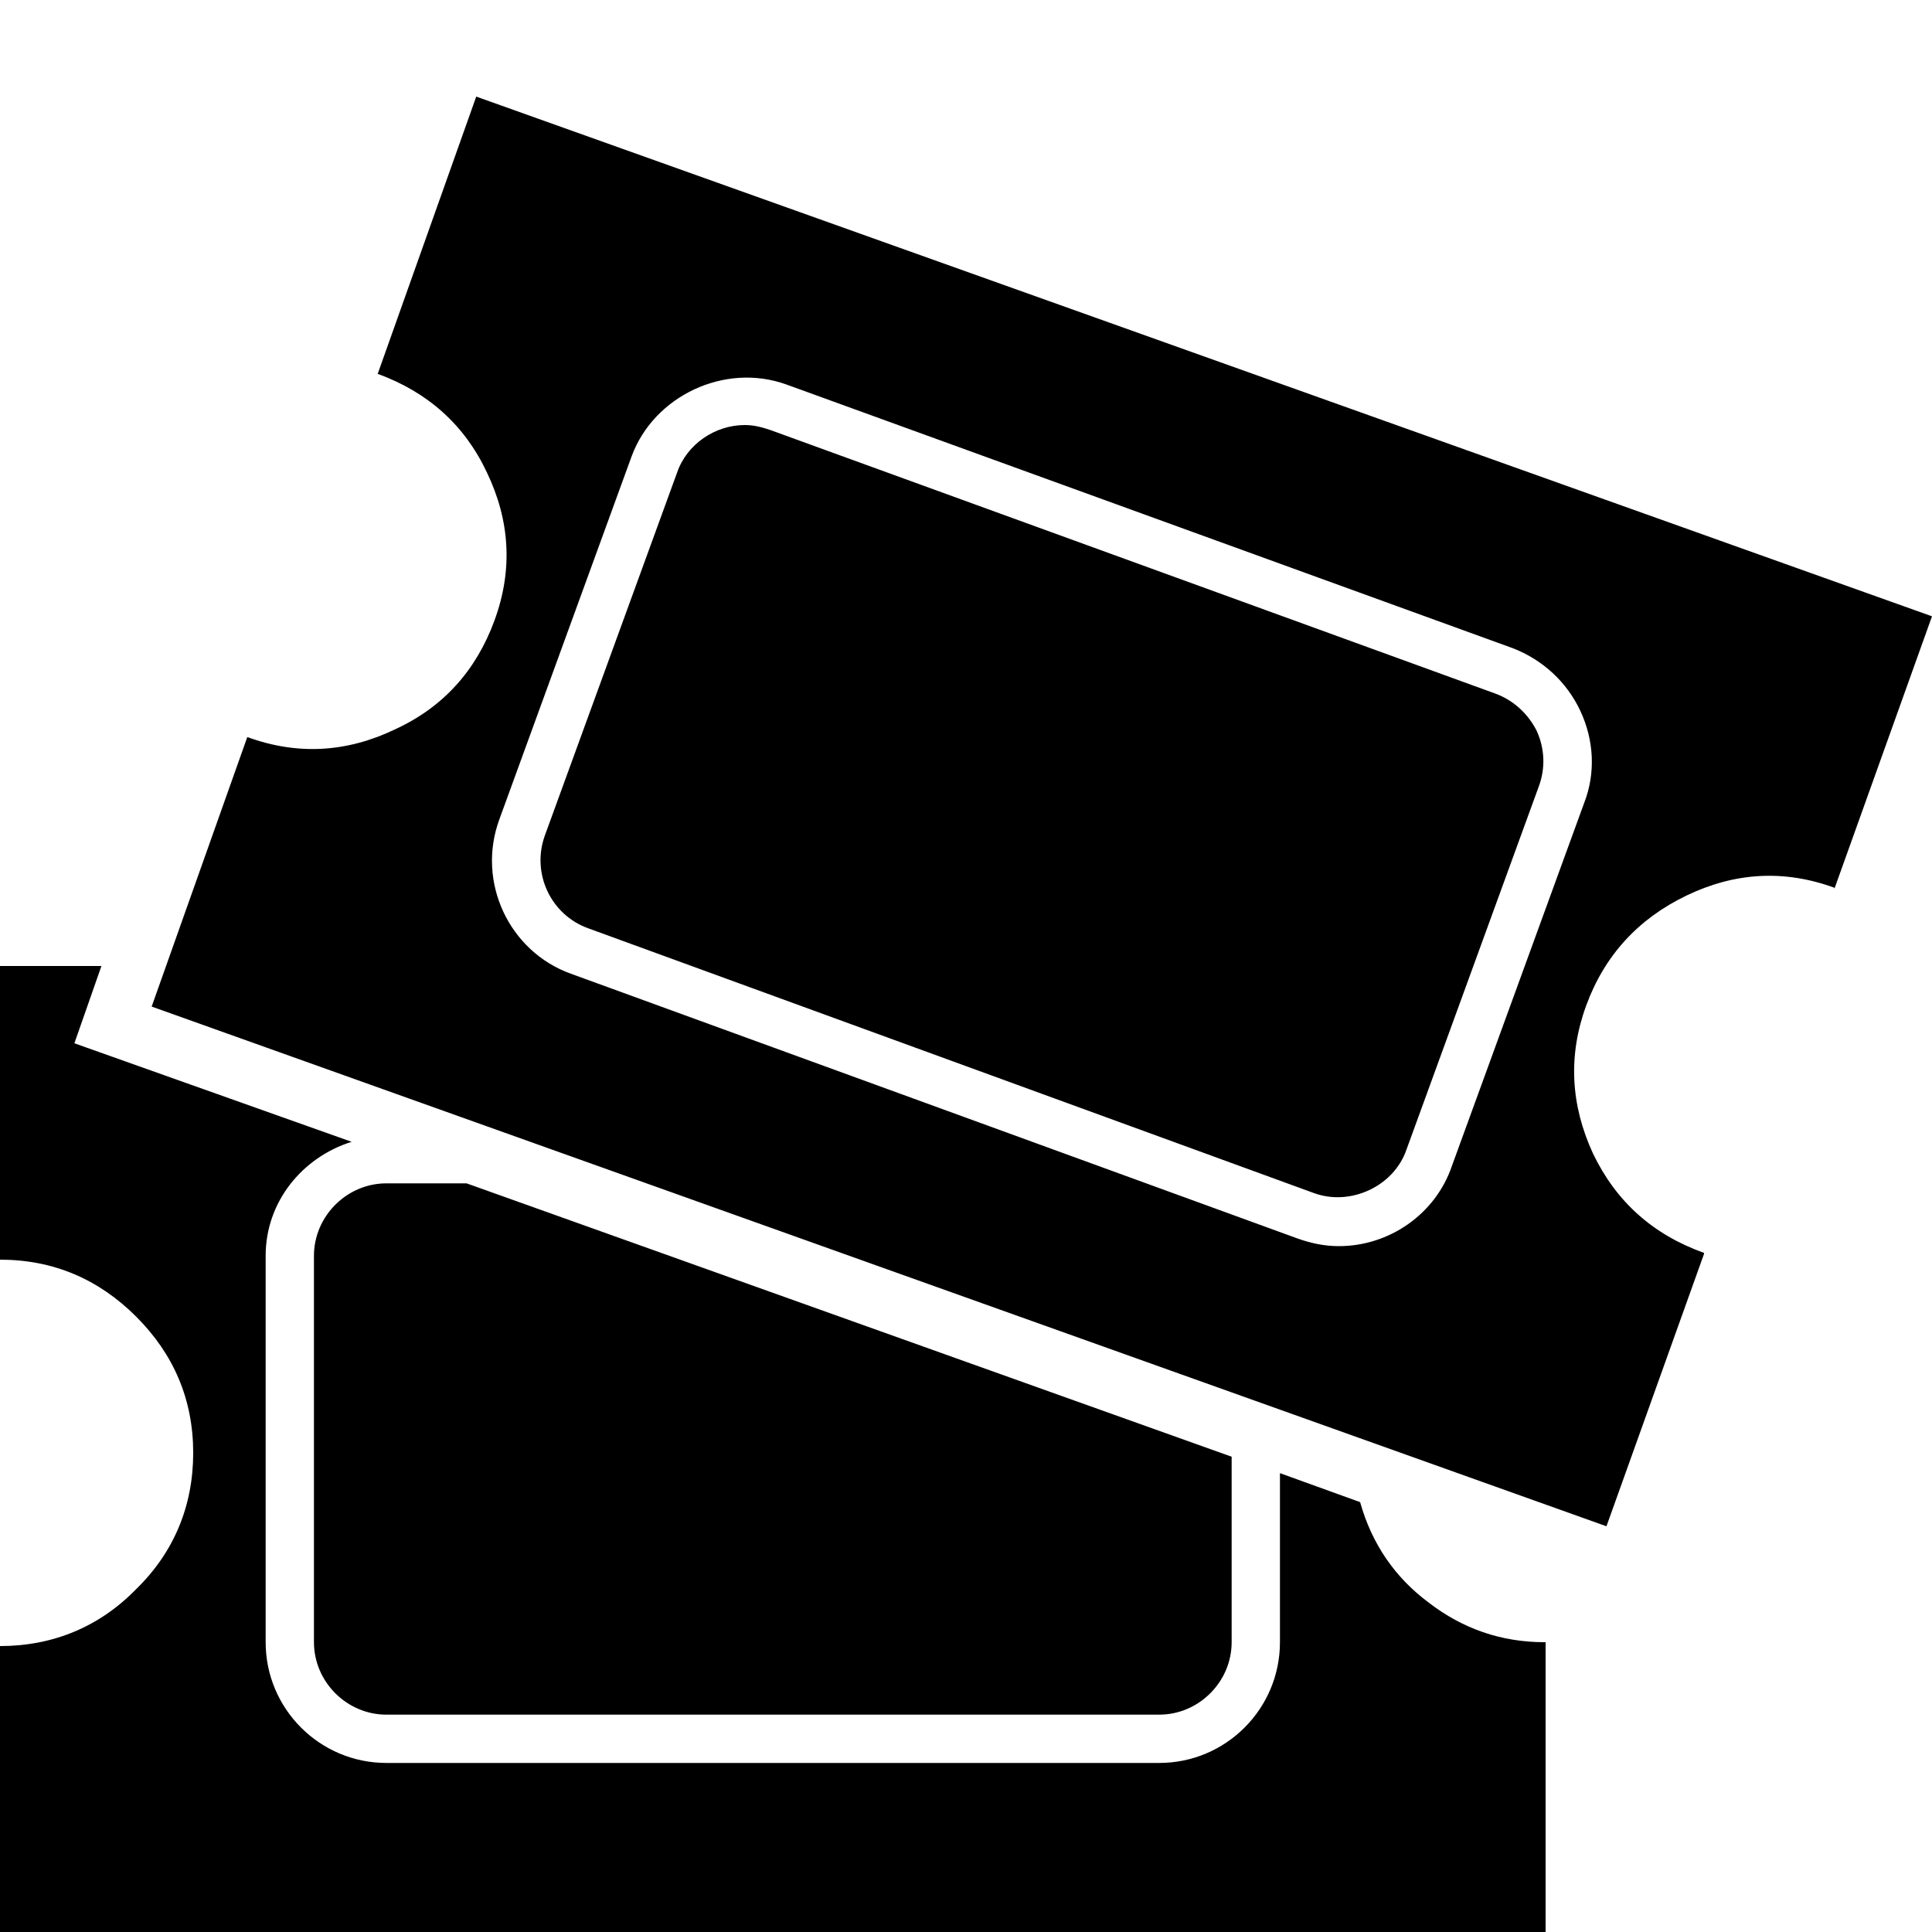
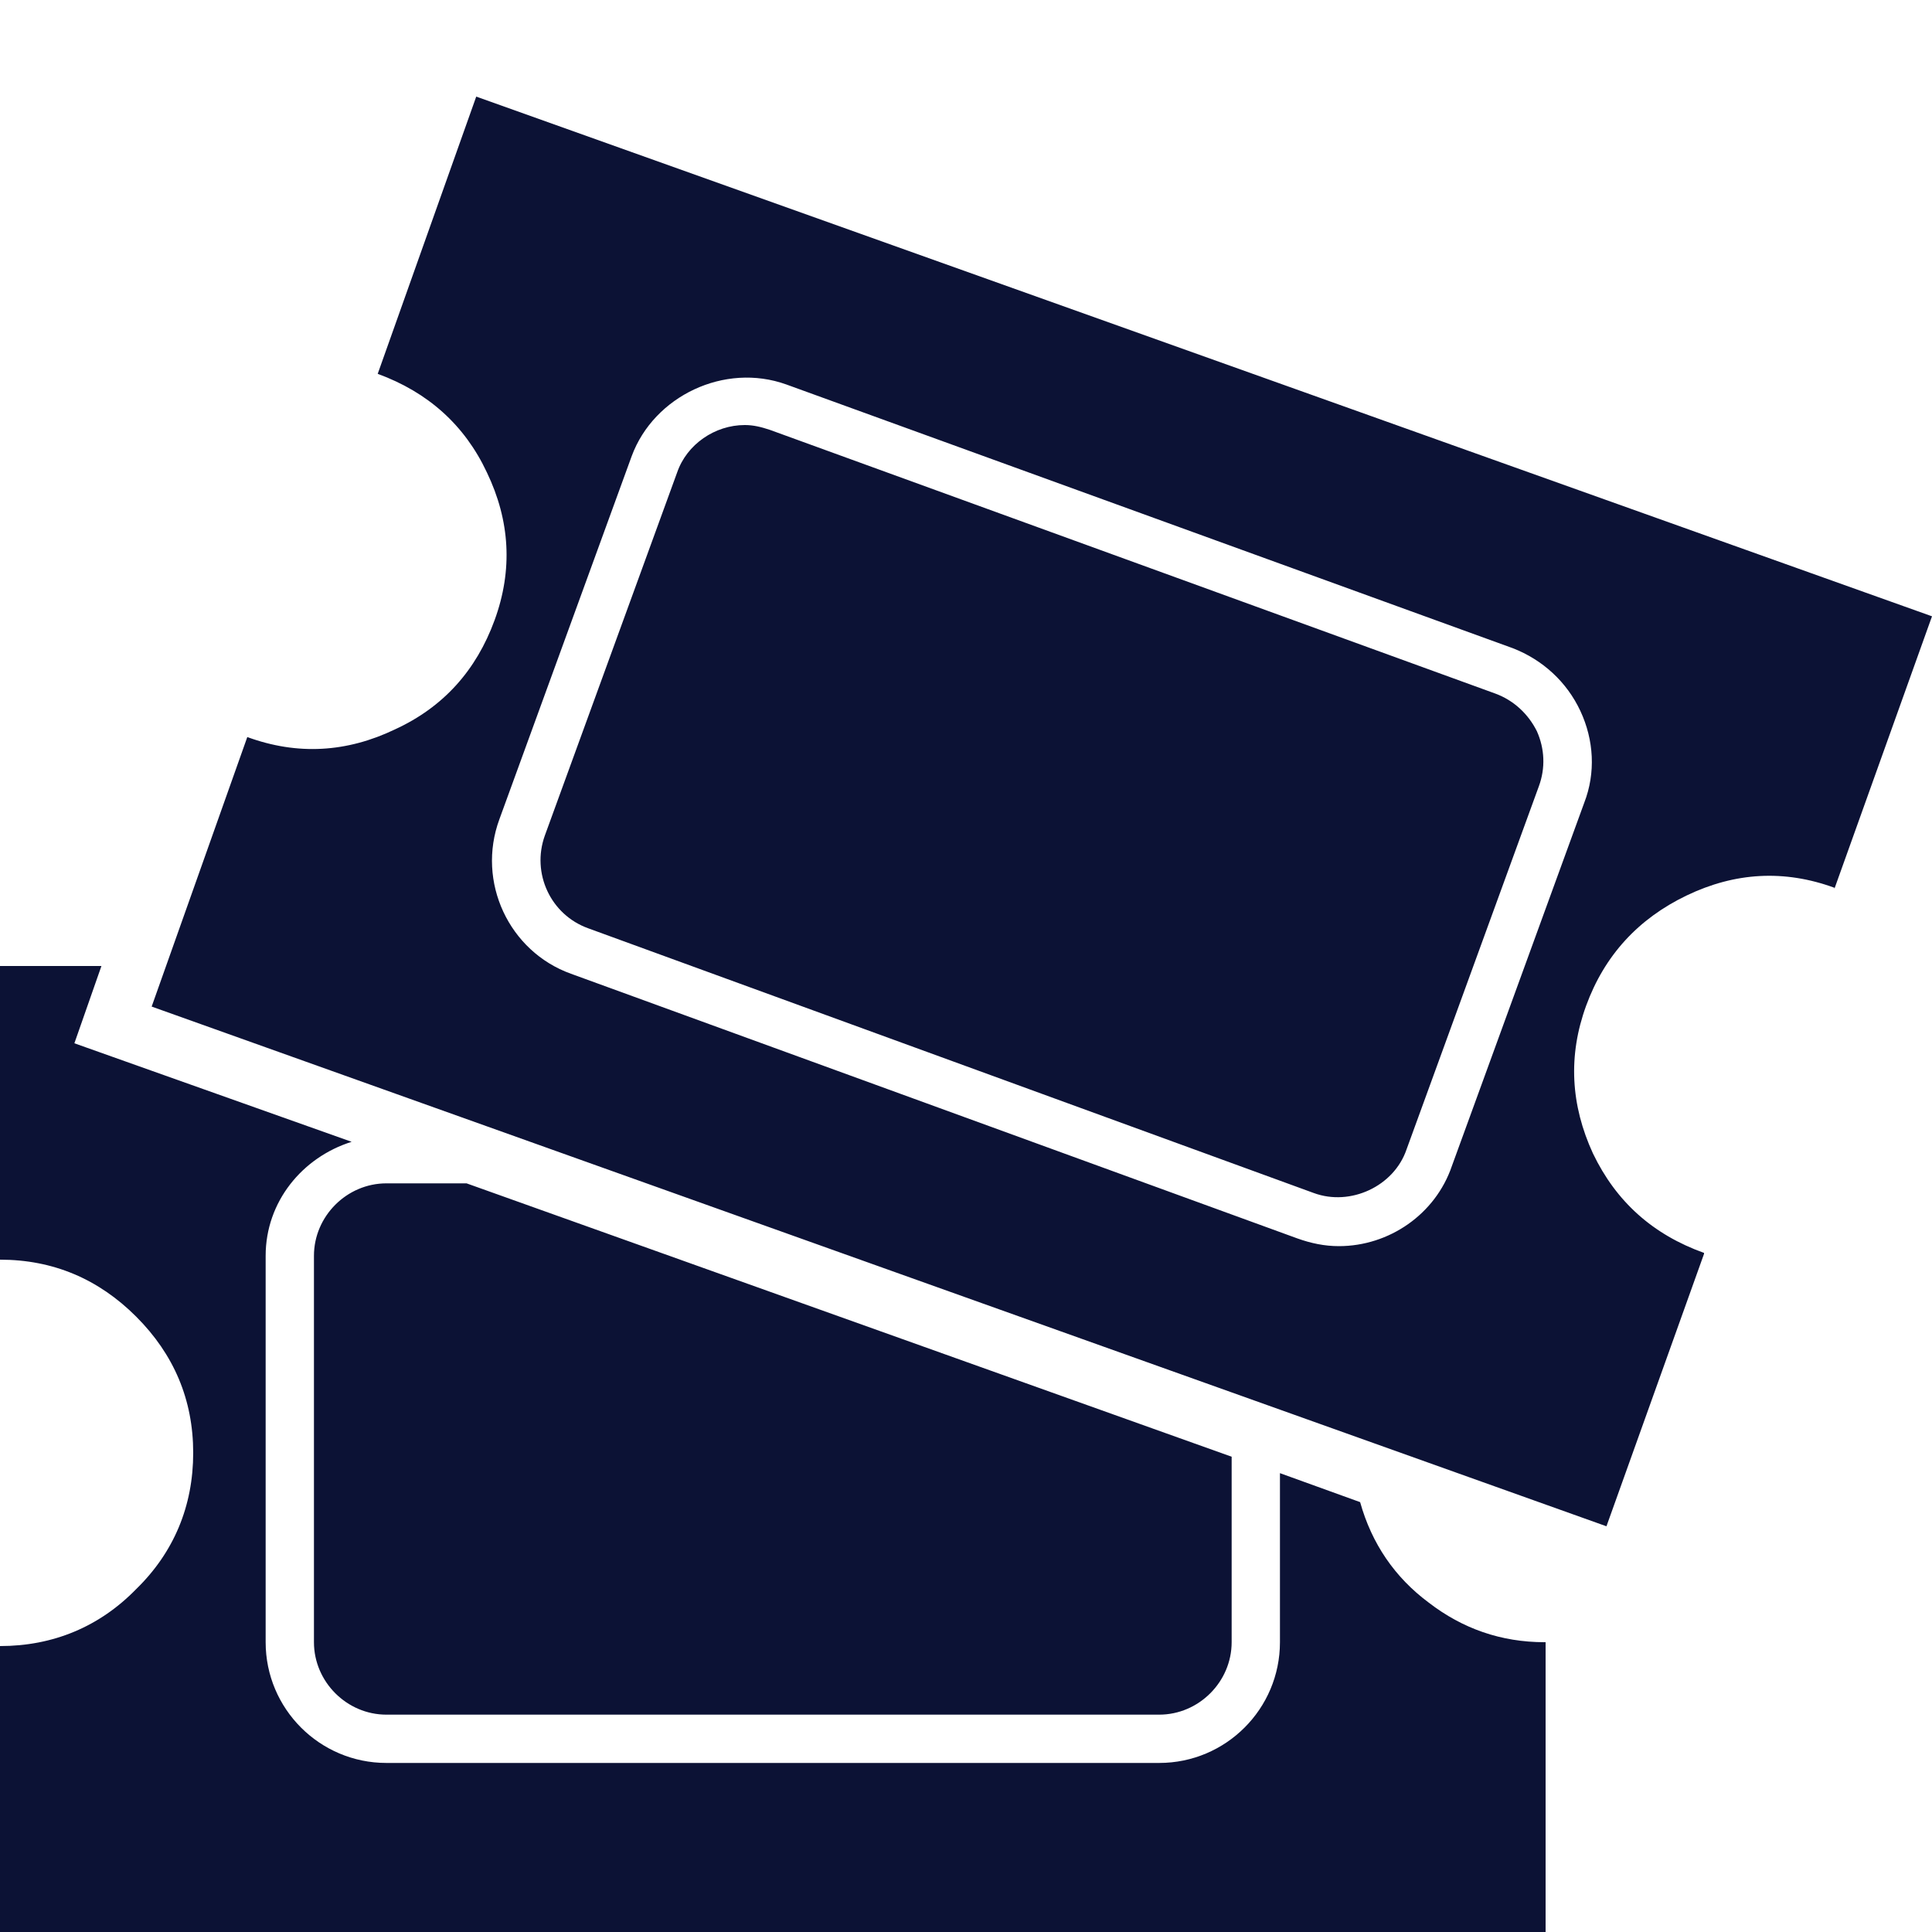
<svg xmlns="http://www.w3.org/2000/svg" width="800px" height="800px" viewBox="0 0 20 20">
  <rect x="0" fill="none" width="20" height="20" />
-   <g>
+   <g fill="#0C1235">
    <path d="M20 6.38L18.99 9.2v-.01c-.52-.19-1.03-.16-1.53.08s-.85.62-1.04 1.14-.16 1.03.07 1.53c.24.5.62.84 1.15 1.03v.01l-1.01 2.82-15.06-5.38.99-2.79c.52.19 1.03.16 1.53-.08.5-.23.84-.61 1.03-1.13s.16-1.03-.08-1.53c-.23-.49-.61-.83-1.13-1.02L4.93 1zm-4.97 5.69l1.37-3.76c.12-.31.1-.65-.04-.95s-.39-.53-.7-.65L8.14 3.98c-.64-.23-1.37.12-1.6.74L5.17 8.48c-.24.65.1 1.37.74 1.6l7.52 2.74c.14.05.28.08.43.08.52 0 1-.33 1.17-.83zM7.97 4.45l7.51 2.73c.19.07.34.21.43.39.08.18.09.38.02.57l-1.37 3.76c-.13.38-.58.59-.96.45L6.09 9.61c-.39-.14-.59-.57-.45-.96l1.37-3.76c.1-.29.39-.49.7-.49.09 0 .17.02.26.05zm6.82 12.14c.35.27.75.41 1.2.41H16v3H0v-2.96c.55 0 1.03-.2 1.41-.59.39-.38.59-.86.59-1.41s-.2-1.02-.59-1.41-.86-.59-1.41-.59V10h1.05l-.28.8 2.87 1.02c-.51.16-.89.62-.89 1.18v4c0 .69.56 1.25 1.25 1.25h8c.69 0 1.25-.56 1.25-1.25v-1.75l.83.3c.12.43.36.78.71 1.04zM3.25 17v-4c0-.41.34-.75.75-.75h.83l7.92 2.83V17c0 .41-.34.75-.75.75H4c-.41 0-.75-.34-.75-.75z" />
  </g>
</svg>
